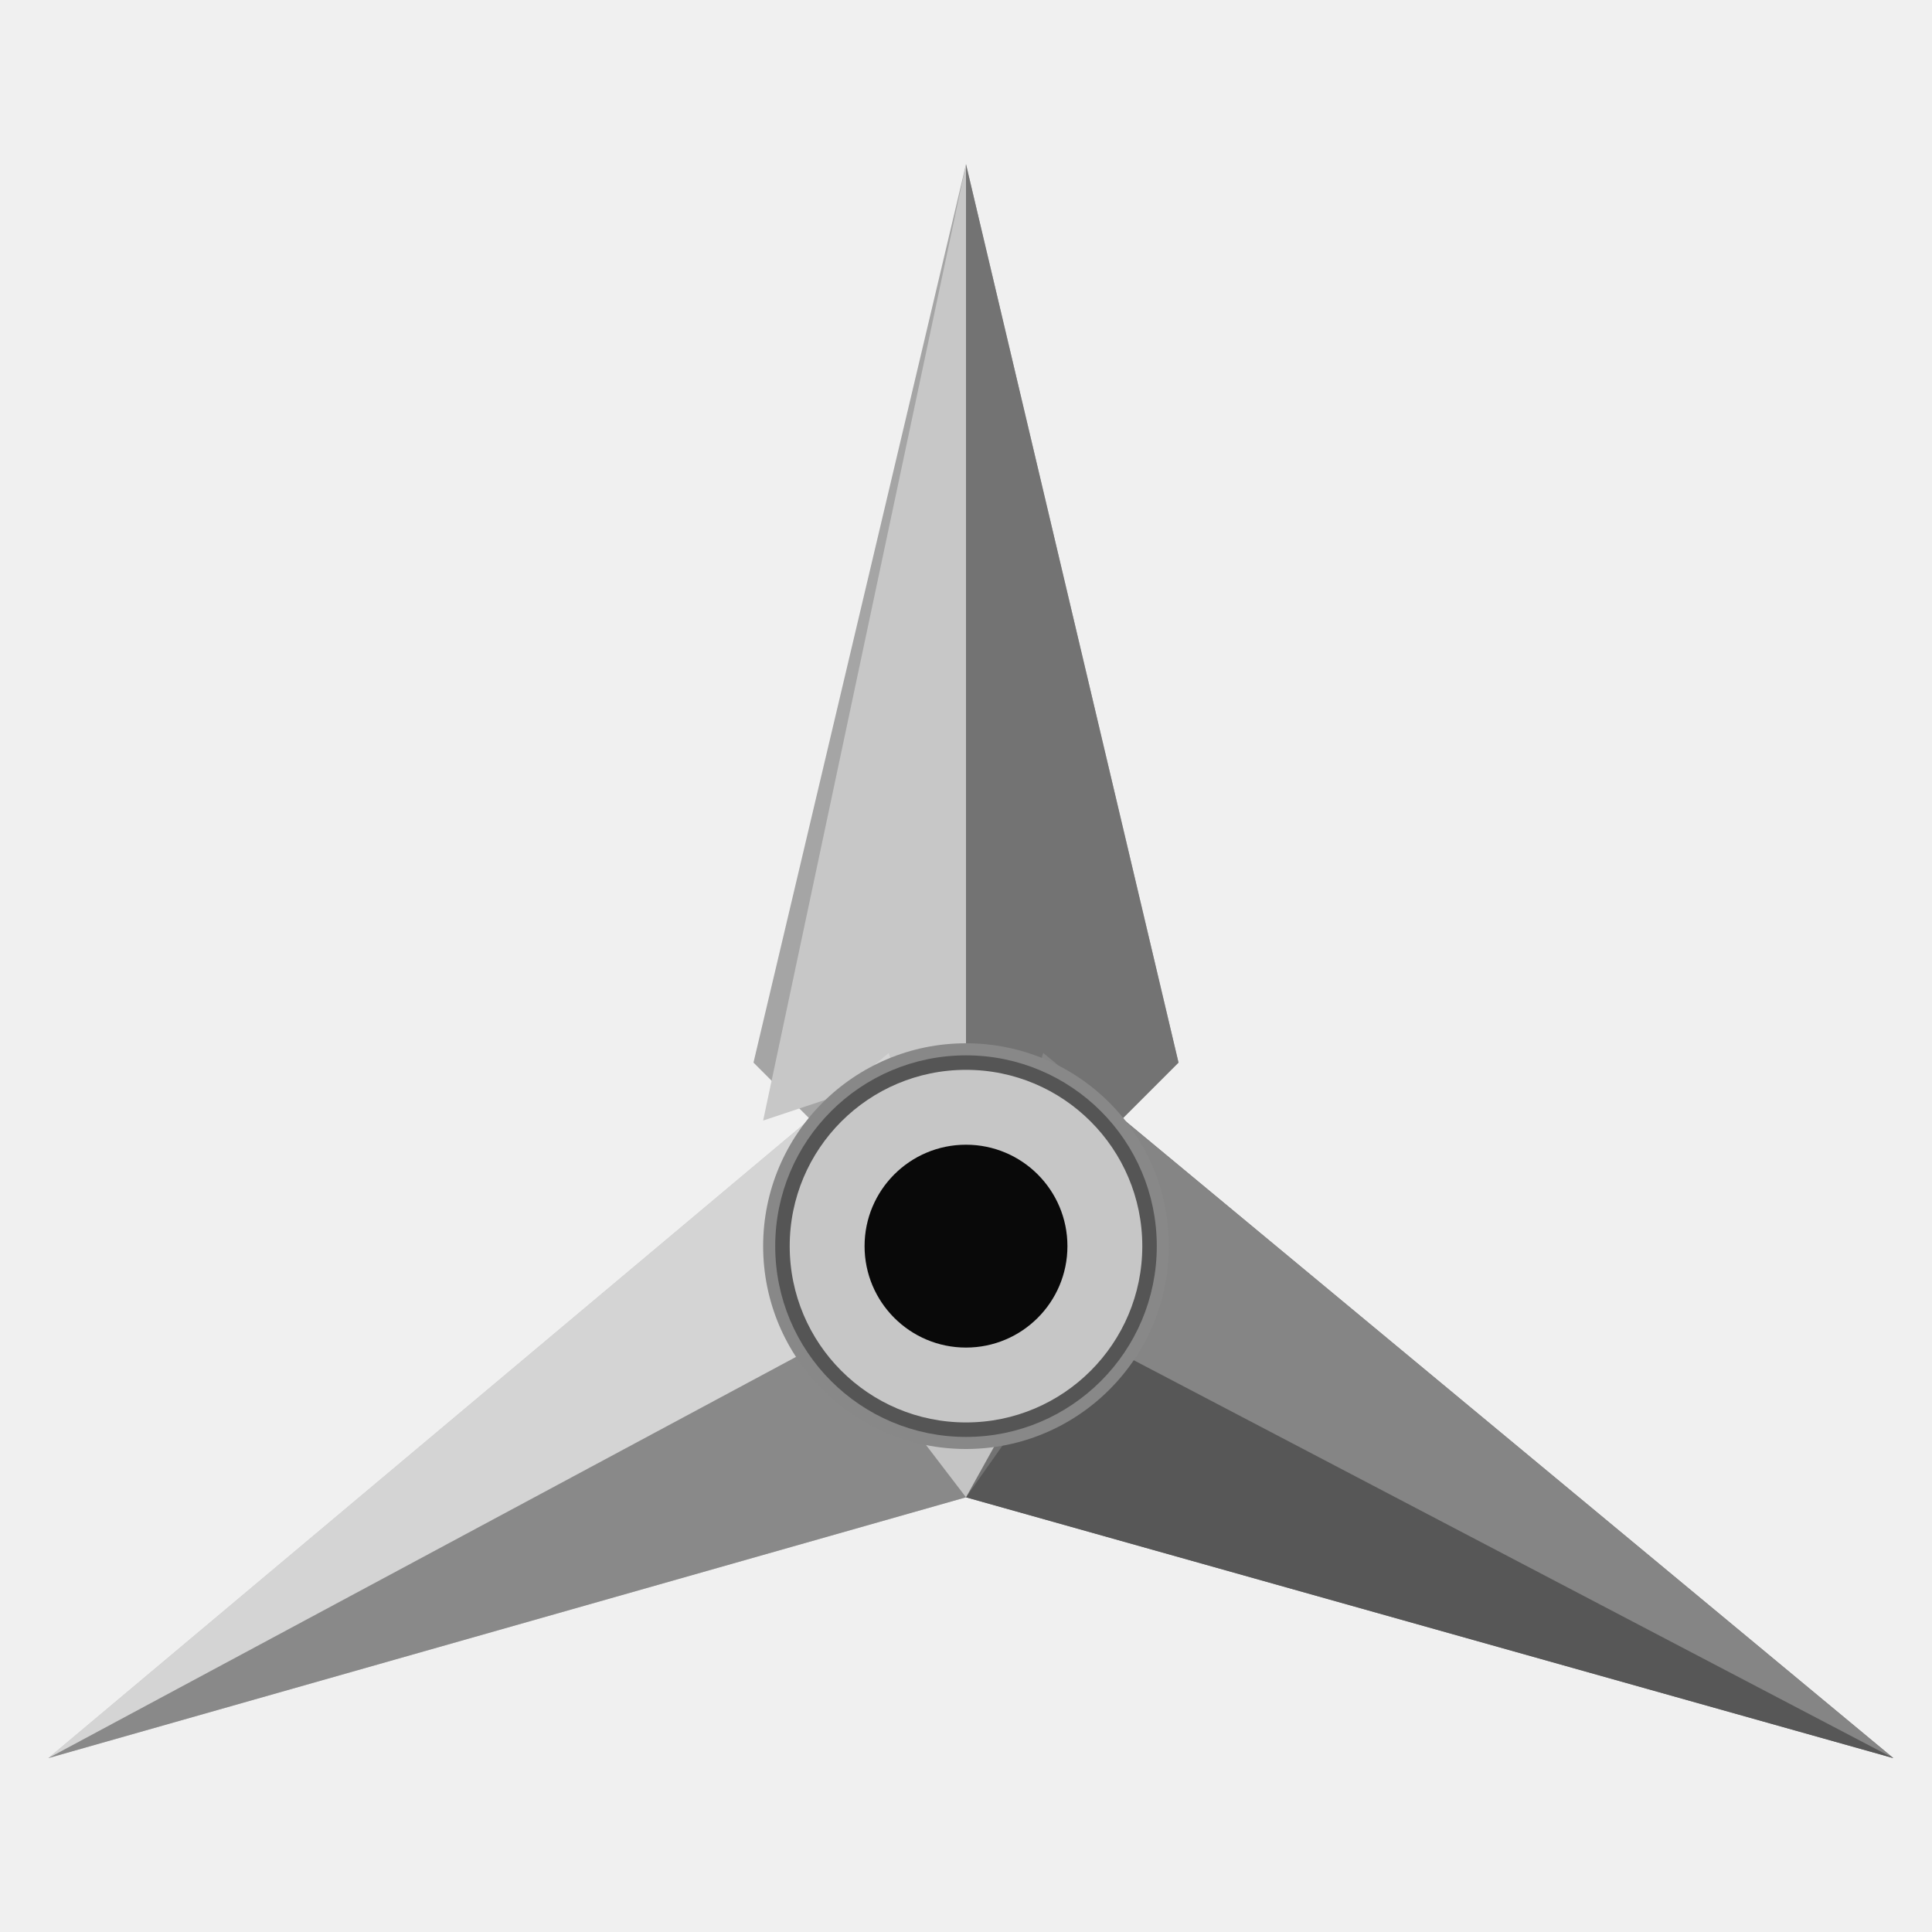
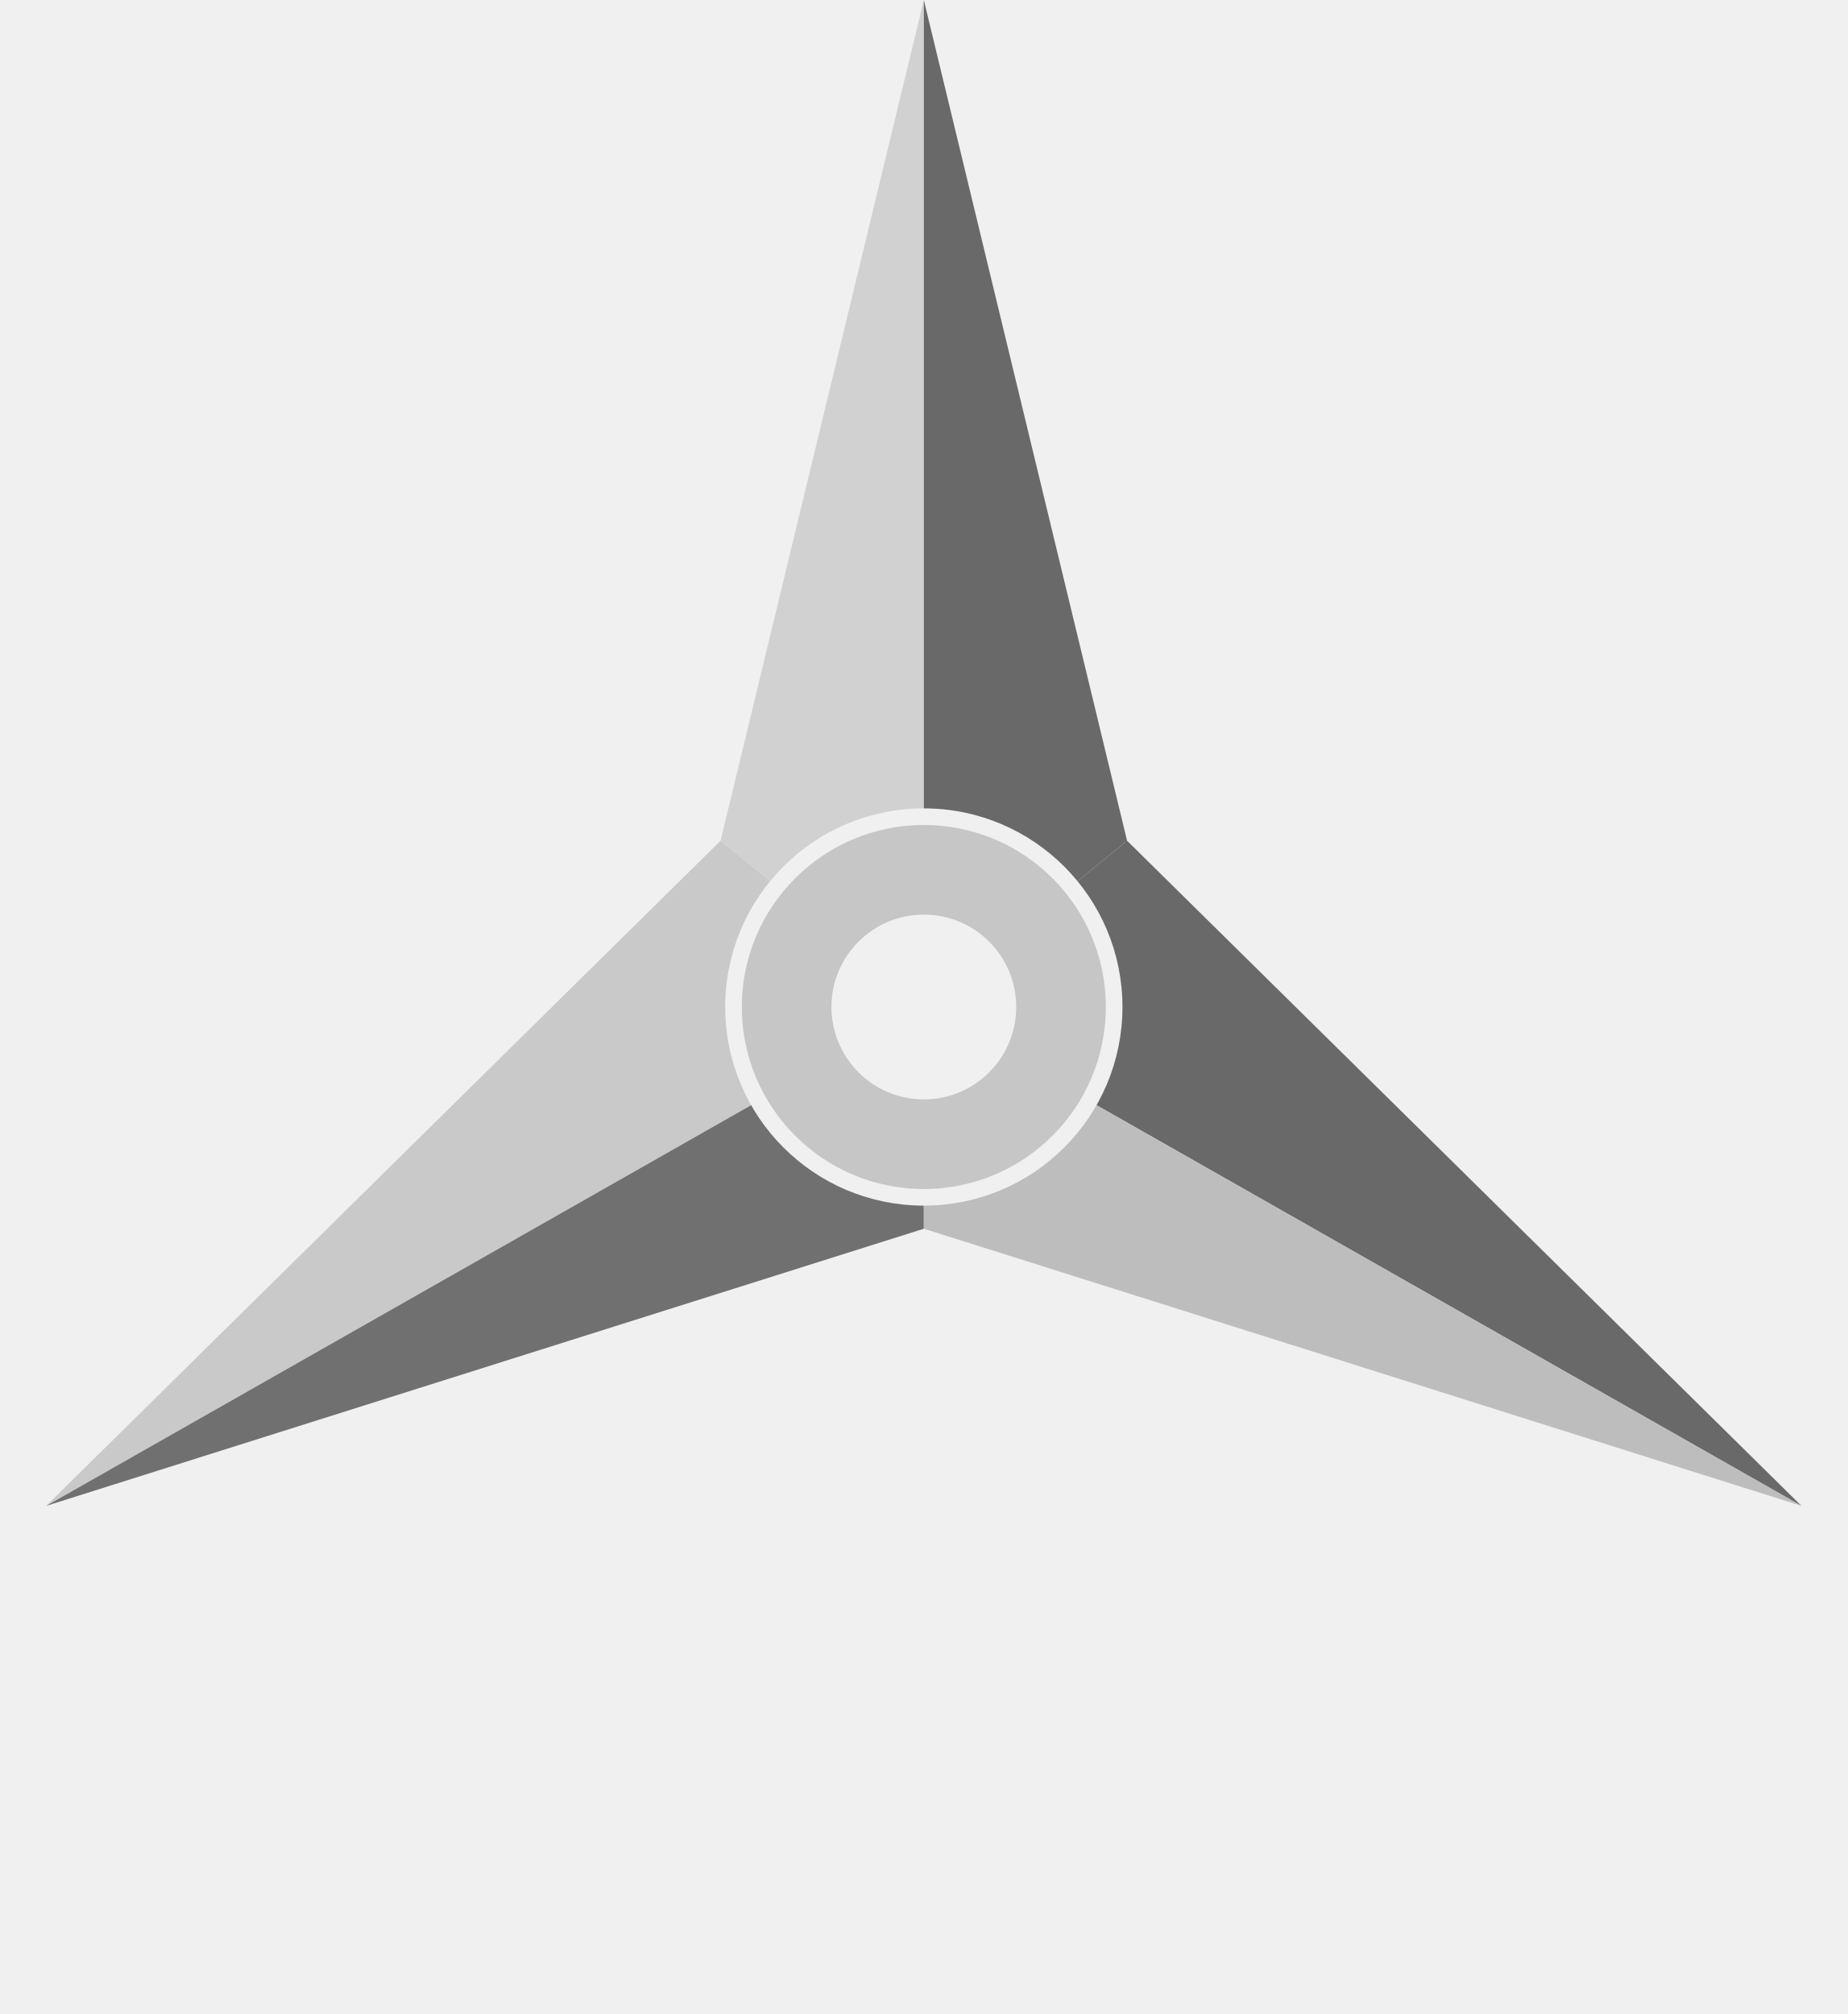
- <svg xmlns="http://www.w3.org/2000/svg" viewBox="0 0 200 200" fill="none">
-   <g transform="translate(0 -8)">
-     <path d="M100 25 L122 118 L108 132 L92 132 L78 118 Z" fill="#a5a5a5" />
-     <path d="M100 25 L100 117 L79 124 Z" fill="#c7c7c7" />
-     <path d="M100 25 L122 118 L108 132 L100 117 Z" fill="#737373" />
-     <path d="M108 117 L196 190 L100 163 L90 145 Z" fill="#737373" />
-     <path d="M108 117 L196 190 L117 153 L99 145 Z" fill="#858585" />
-     <path d="M100 163 L196 190 L112 146 Z" fill="#575757" />
-     <path d="M92 117 L5 190 L100 163 L110 145 Z" fill="#c4c4c4" />
-     <path d="M92 117 L5 190 L82 152 L101 143 Z" fill="#d4d4d4" />
-     <path d="M100 163 L5 190 L87 146 Z" fill="#898989" />
-     <circle cx="100" cy="137" r="21" fill="#888" />
-     <circle cx="100" cy="137" r="19" fill="#c6c6c6" stroke="#555" stroke-width="1.5" />
-     <circle cx="100" cy="137" r="10.5" fill="#090909" />
+ <svg xmlns="http://www.w3.org/2000/svg" width="200" height="218" viewBox="0 0 200 218" fill="none">
+   <mask id="mask0_208_113" style="mask-type:luminance" maskUnits="userSpaceOnUse" x="0" y="0" width="200" height="164">
+     <path d="M200 0H0V164H200V0Z" fill="white" />
+     <path d="M120.6 109C120.6 120.377 111.377 129.6 100 129.6C88.623 129.6 79.4 120.377 79.4 109C79.4 97.623 88.623 88.4 100 88.4C111.377 88.4 120.6 97.623 120.6 109Z" stroke-width="1.8" stroke="black" />
+     <path d="M100 119C105.523 119 110 114.523 110 109C110 103.477 105.523 99 100 99C94.477 99 90 103.477 90 109C90 114.523 94.477 119 100 119Z" fill="black" />
+   </mask>
+   <g mask="url(#mask0_208_113)">
+     <path d="M100 0V109L78 91L100 0Z" fill="#D1D1D1" />
+     <path d="M100 0L122 91L100 109V0Z" fill="#696969" />
+     <path d="M78 91L100 109L5 163L78 91Z" fill="#C9C9C9" />
+     <path d="M5 163L100 109V133L5 163Z" fill="#707070" />
+     <path d="M122 91L195 163L100 109L122 91Z" fill="#696969" />
+     <path d="M195 163L100 133V109L195 163Z" fill="#BDBDBD" />
+     <path d="M100 129C111.046 129 120 120.046 120 109C120 97.954 111.046 89 100 89C88.954 89 80 97.954 80 109C80 120.046 88.954 129 100 129Z" fill="#C6C6C6" />
  </g>
</svg>
